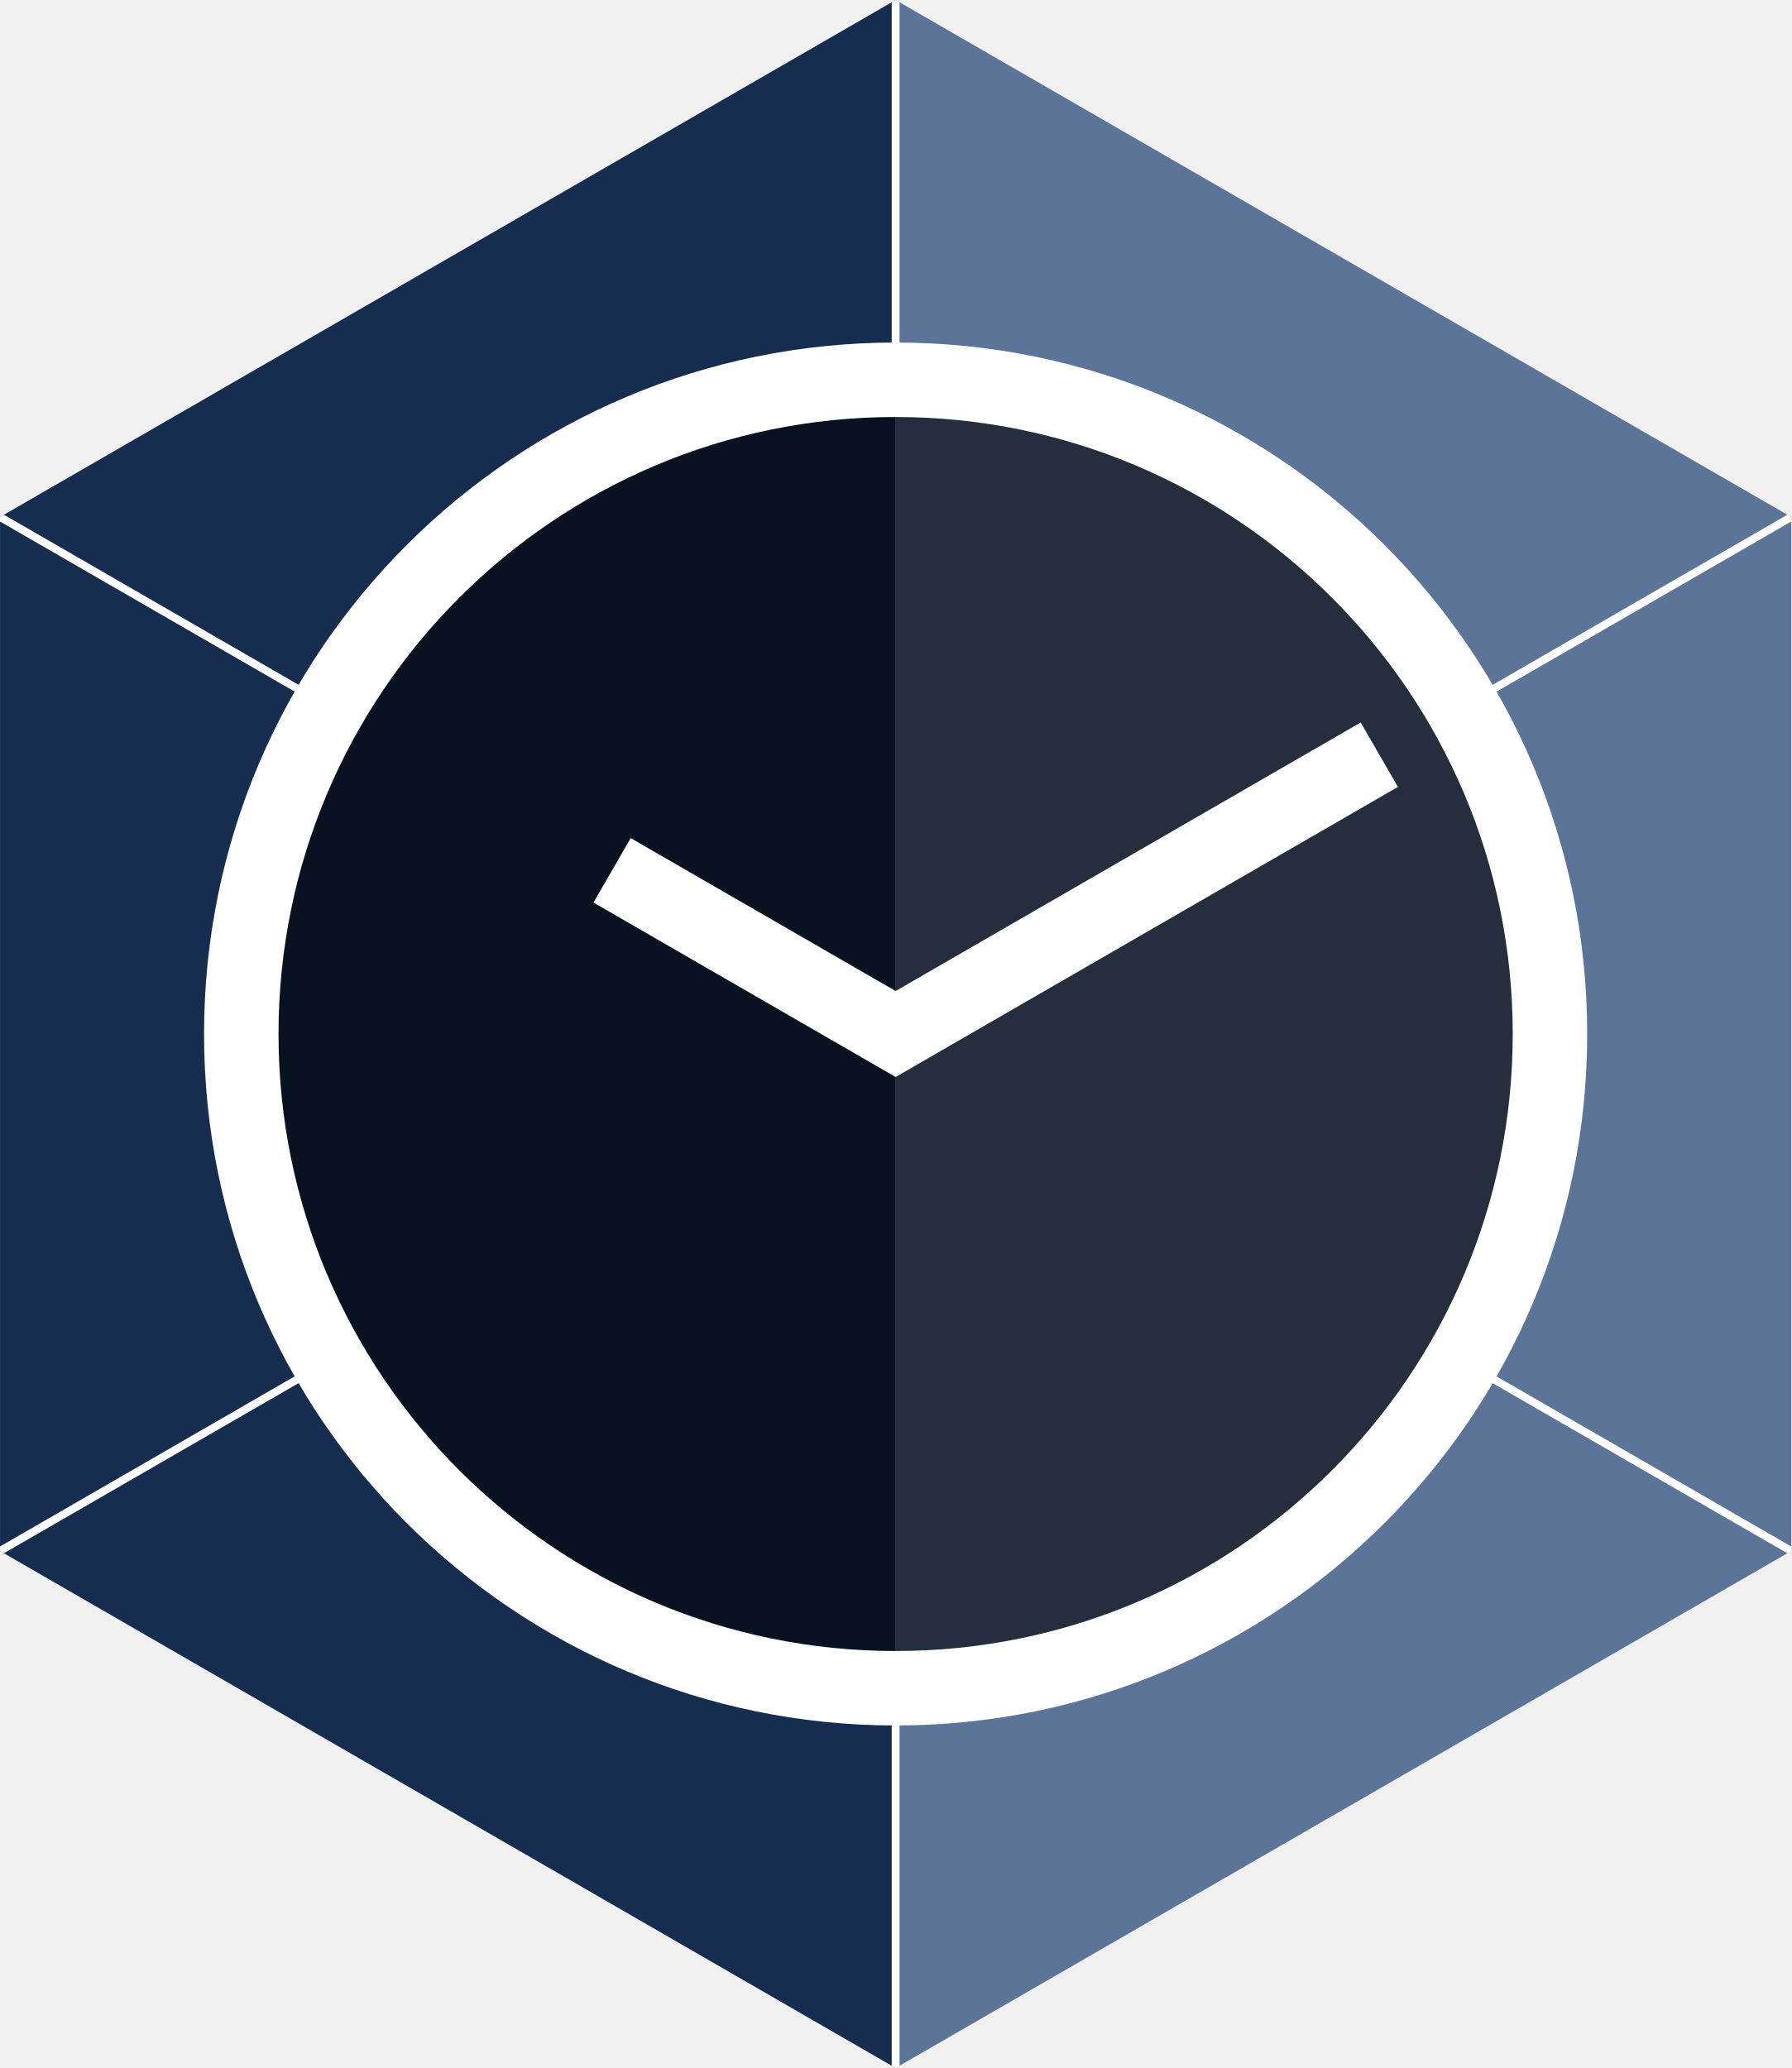
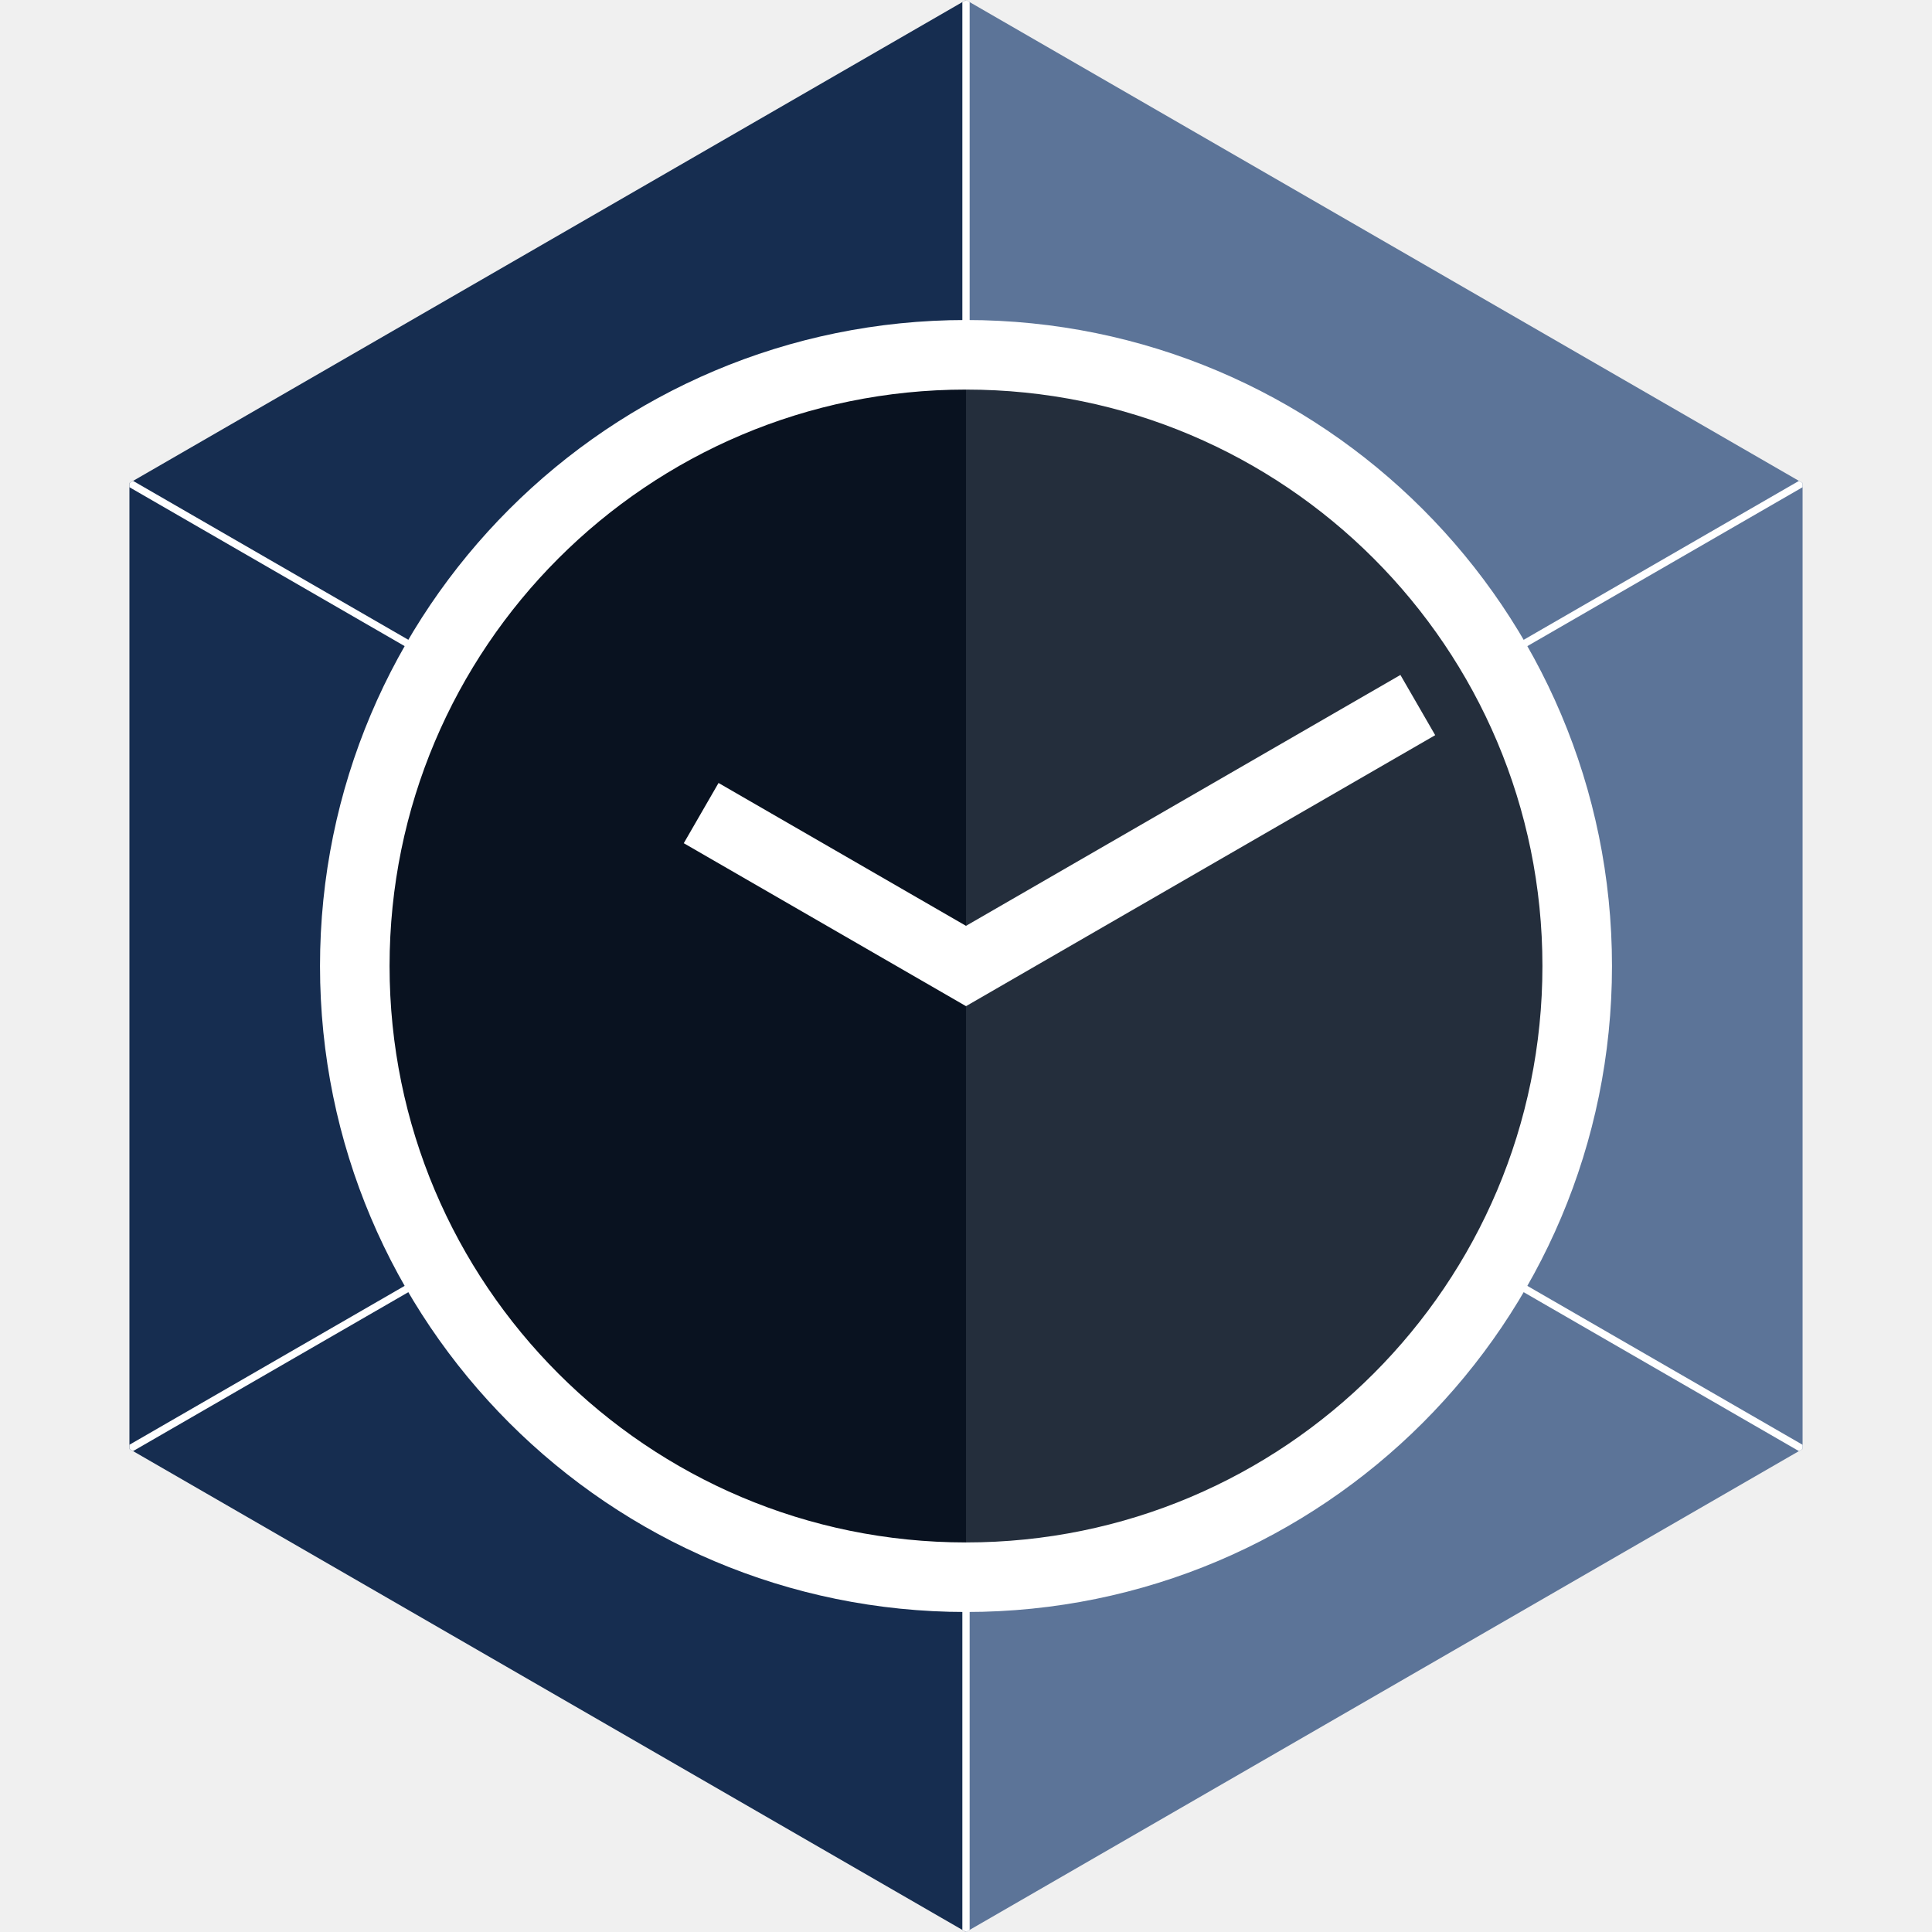
- <svg xmlns="http://www.w3.org/2000/svg" width="866.036" height="1000" viewBox="0 0 458.277 529.167" version="1.1" id="svg8">
+ <svg xmlns="http://www.w3.org/2000/svg" width="1024" height="1024" viewBox="0 0 541.867 541.867" version="1.1" id="svg8">
  <defs id="defs2" />
-   <g id="layer1" transform="translate(8.735996,205.7083)" style="display:inline">
-     <g id="g5285" transform="matrix(4,0,0,4,-151.7337,-867.5351)">
+   <g id="layer1" transform="translate(-27.55935,205.7083)" style="display:inline">
+     <g id="g5285" transform="matrix(4.096,0,0,4.096,-82.57498,-883.419)">
      <g style="stroke:none;stroke-width:0.529;stroke-miterlimit:0;stroke-dasharray:none;stroke-opacity:1" transform="matrix(1.003128,0,0,1.003127,101.7925,-0.05721233)" id="g5257">
        <path id="path1440" d="m -8.731,164.998 -57.105,32.97 -8e-6,65.94 57.105,32.97 z" style="fill:#162d50;fill-opacity:1;stroke:none;stroke-width:0.529px;stroke-linecap:butt;stroke-linejoin:miter;stroke-opacity:1" />
        <path id="path1442" d="m -8.731,164.998 -1.1e-5,131.879 57.105,-32.97 1e-5,-65.94 z" style="fill:#5c7498;fill-opacity:1;stroke:none;stroke-width:0.529px;stroke-linecap:butt;stroke-linejoin:miter;stroke-opacity:1" />
        <path id="path1464" d="m -8.731,164.998 -0.249,0.143 v 21.892 l 0.498,2.5e-4 v -21.892 z" style="fill:#ffffff;fill-opacity:1;stroke:none;stroke-width:0.529px;stroke-linecap:butt;stroke-linejoin:miter;stroke-opacity:1" />
        <path id="path1464-6" d="m 48.374,197.968 -0.249,-0.144 -18.959,10.946 0.249,0.432 18.959,-10.946 z" style="display:inline;fill:#ffffff;fill-opacity:1;stroke:none;stroke-width:0.529px;stroke-linecap:butt;stroke-linejoin:miter;stroke-miterlimit:0;stroke-dasharray:none;stroke-opacity:1" />
        <path id="path1464-6-7" d="m 48.374,263.907 6.6e-4,-0.287 -18.959,-10.946 -0.249,0.432 18.959,10.946 z" style="display:inline;fill:#ffffff;fill-opacity:1;stroke:none;stroke-width:0.529px;stroke-linecap:butt;stroke-linejoin:miter;stroke-miterlimit:0;stroke-dasharray:none;stroke-opacity:1" />
        <path id="path1464-6-7-3" d="m -8.731,296.877 0.249,-0.143 -5e-6,-21.892 -0.498,-2.6e-4 2e-6,21.892 z" style="display:inline;fill:#ffffff;fill-opacity:1;stroke:none;stroke-width:0.529px;stroke-linecap:butt;stroke-linejoin:miter;stroke-miterlimit:0;stroke-dasharray:none;stroke-opacity:1" />
        <path id="path1464-6-7-3-5" d="m -65.837,263.907 0.249,0.144 18.959,-10.946 -0.249,-0.432 -18.959,10.946 z" style="display:inline;fill:#ffffff;fill-opacity:1;stroke:none;stroke-width:0.529px;stroke-linecap:butt;stroke-linejoin:miter;stroke-miterlimit:0;stroke-dasharray:none;stroke-opacity:1" />
        <path id="path1464-6-7-3-5-6" d="m -65.836,197.968 -6.58e-4,0.287 18.959,10.946 0.249,-0.432 -18.959,-10.946 z" style="display:inline;fill:#ffffff;fill-opacity:1;stroke:none;stroke-width:0.529px;stroke-linecap:butt;stroke-linejoin:miter;stroke-miterlimit:0;stroke-dasharray:none;stroke-opacity:1" />
      </g>
      <ellipse ry="41.852" rx="41.852" cy="231.603" cx="93.034" id="path5259" style="display:inline;opacity:1;fill:#000000;fill-opacity:0.605;fill-rule:nonzero;stroke:#ffffff;stroke-width:4.763;stroke-linecap:round;stroke-linejoin:round;stroke-miterlimit:0;stroke-dasharray:none;stroke-opacity:1;paint-order:normal" />
      <path id="path5265" d="m 74.899,221.132 18.136,10.471 30.936,-17.868" style="display:inline;fill:none;stroke:#ffffff;stroke-width:4.762;stroke-linecap:butt;stroke-linejoin:miter;stroke-miterlimit:4;stroke-dasharray:none;stroke-opacity:1" />
    </g>
  </g>
</svg>
